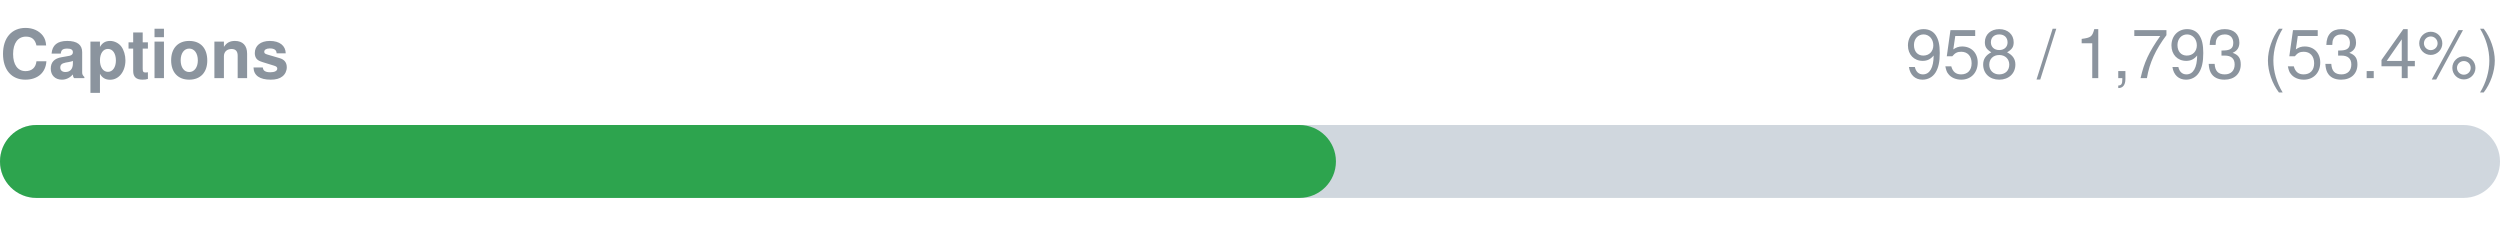
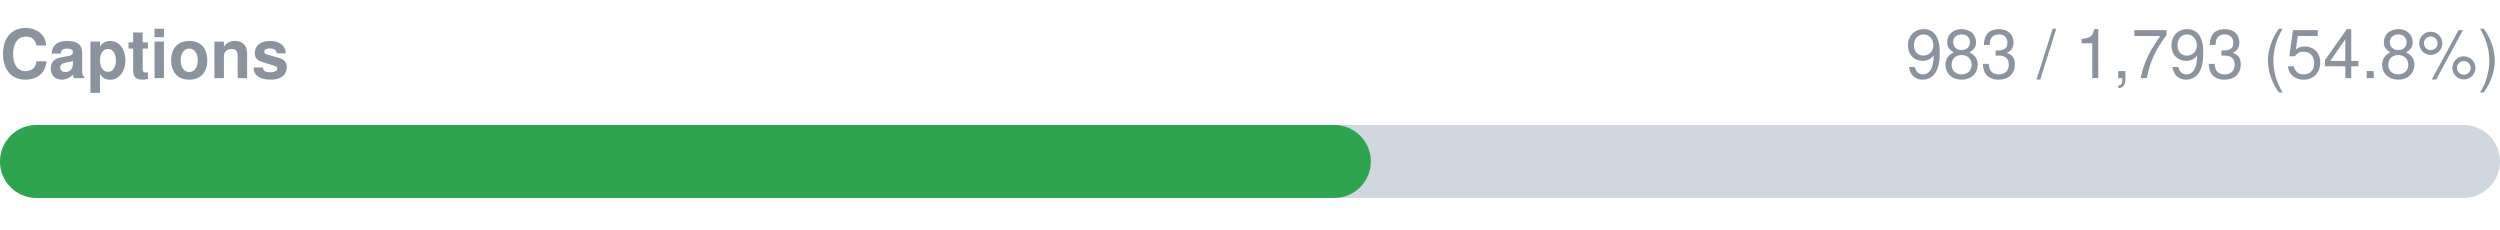
<svg xmlns="http://www.w3.org/2000/svg" width="480" height="44" viewBox="0 0 480 44" role="img">
  <text x="0" y="15" font-family="-apple-system,Segoe UI,Helvetica,Arial,sans-serif" font-size="13" font-weight="600" fill="#8b949e">Captions</text>
-   <text x="480" y="15" font-family="-apple-system,Segoe UI,Helvetica,Arial,sans-serif" font-size="13" text-anchor="end" fill="#8b949e">958 / 1,793 (53.4%)</text>
+   <text x="480" y="15" font-family="-apple-system,Segoe UI,Helvetica,Arial,sans-serif" font-size="13" text-anchor="end" fill="#8b949e">983 / 1,793 (54.8%)</text>
  <rect x="0" y="24" width="480" height="14" rx="7" fill="#d0d7de" />
-   <rect x="0" y="24" width="256.5" height="14" rx="7" fill="#2da44e" />
+   <rect x="0" y="24" width="263.2" height="14" rx="7" fill="#2da44e" />
</svg>
